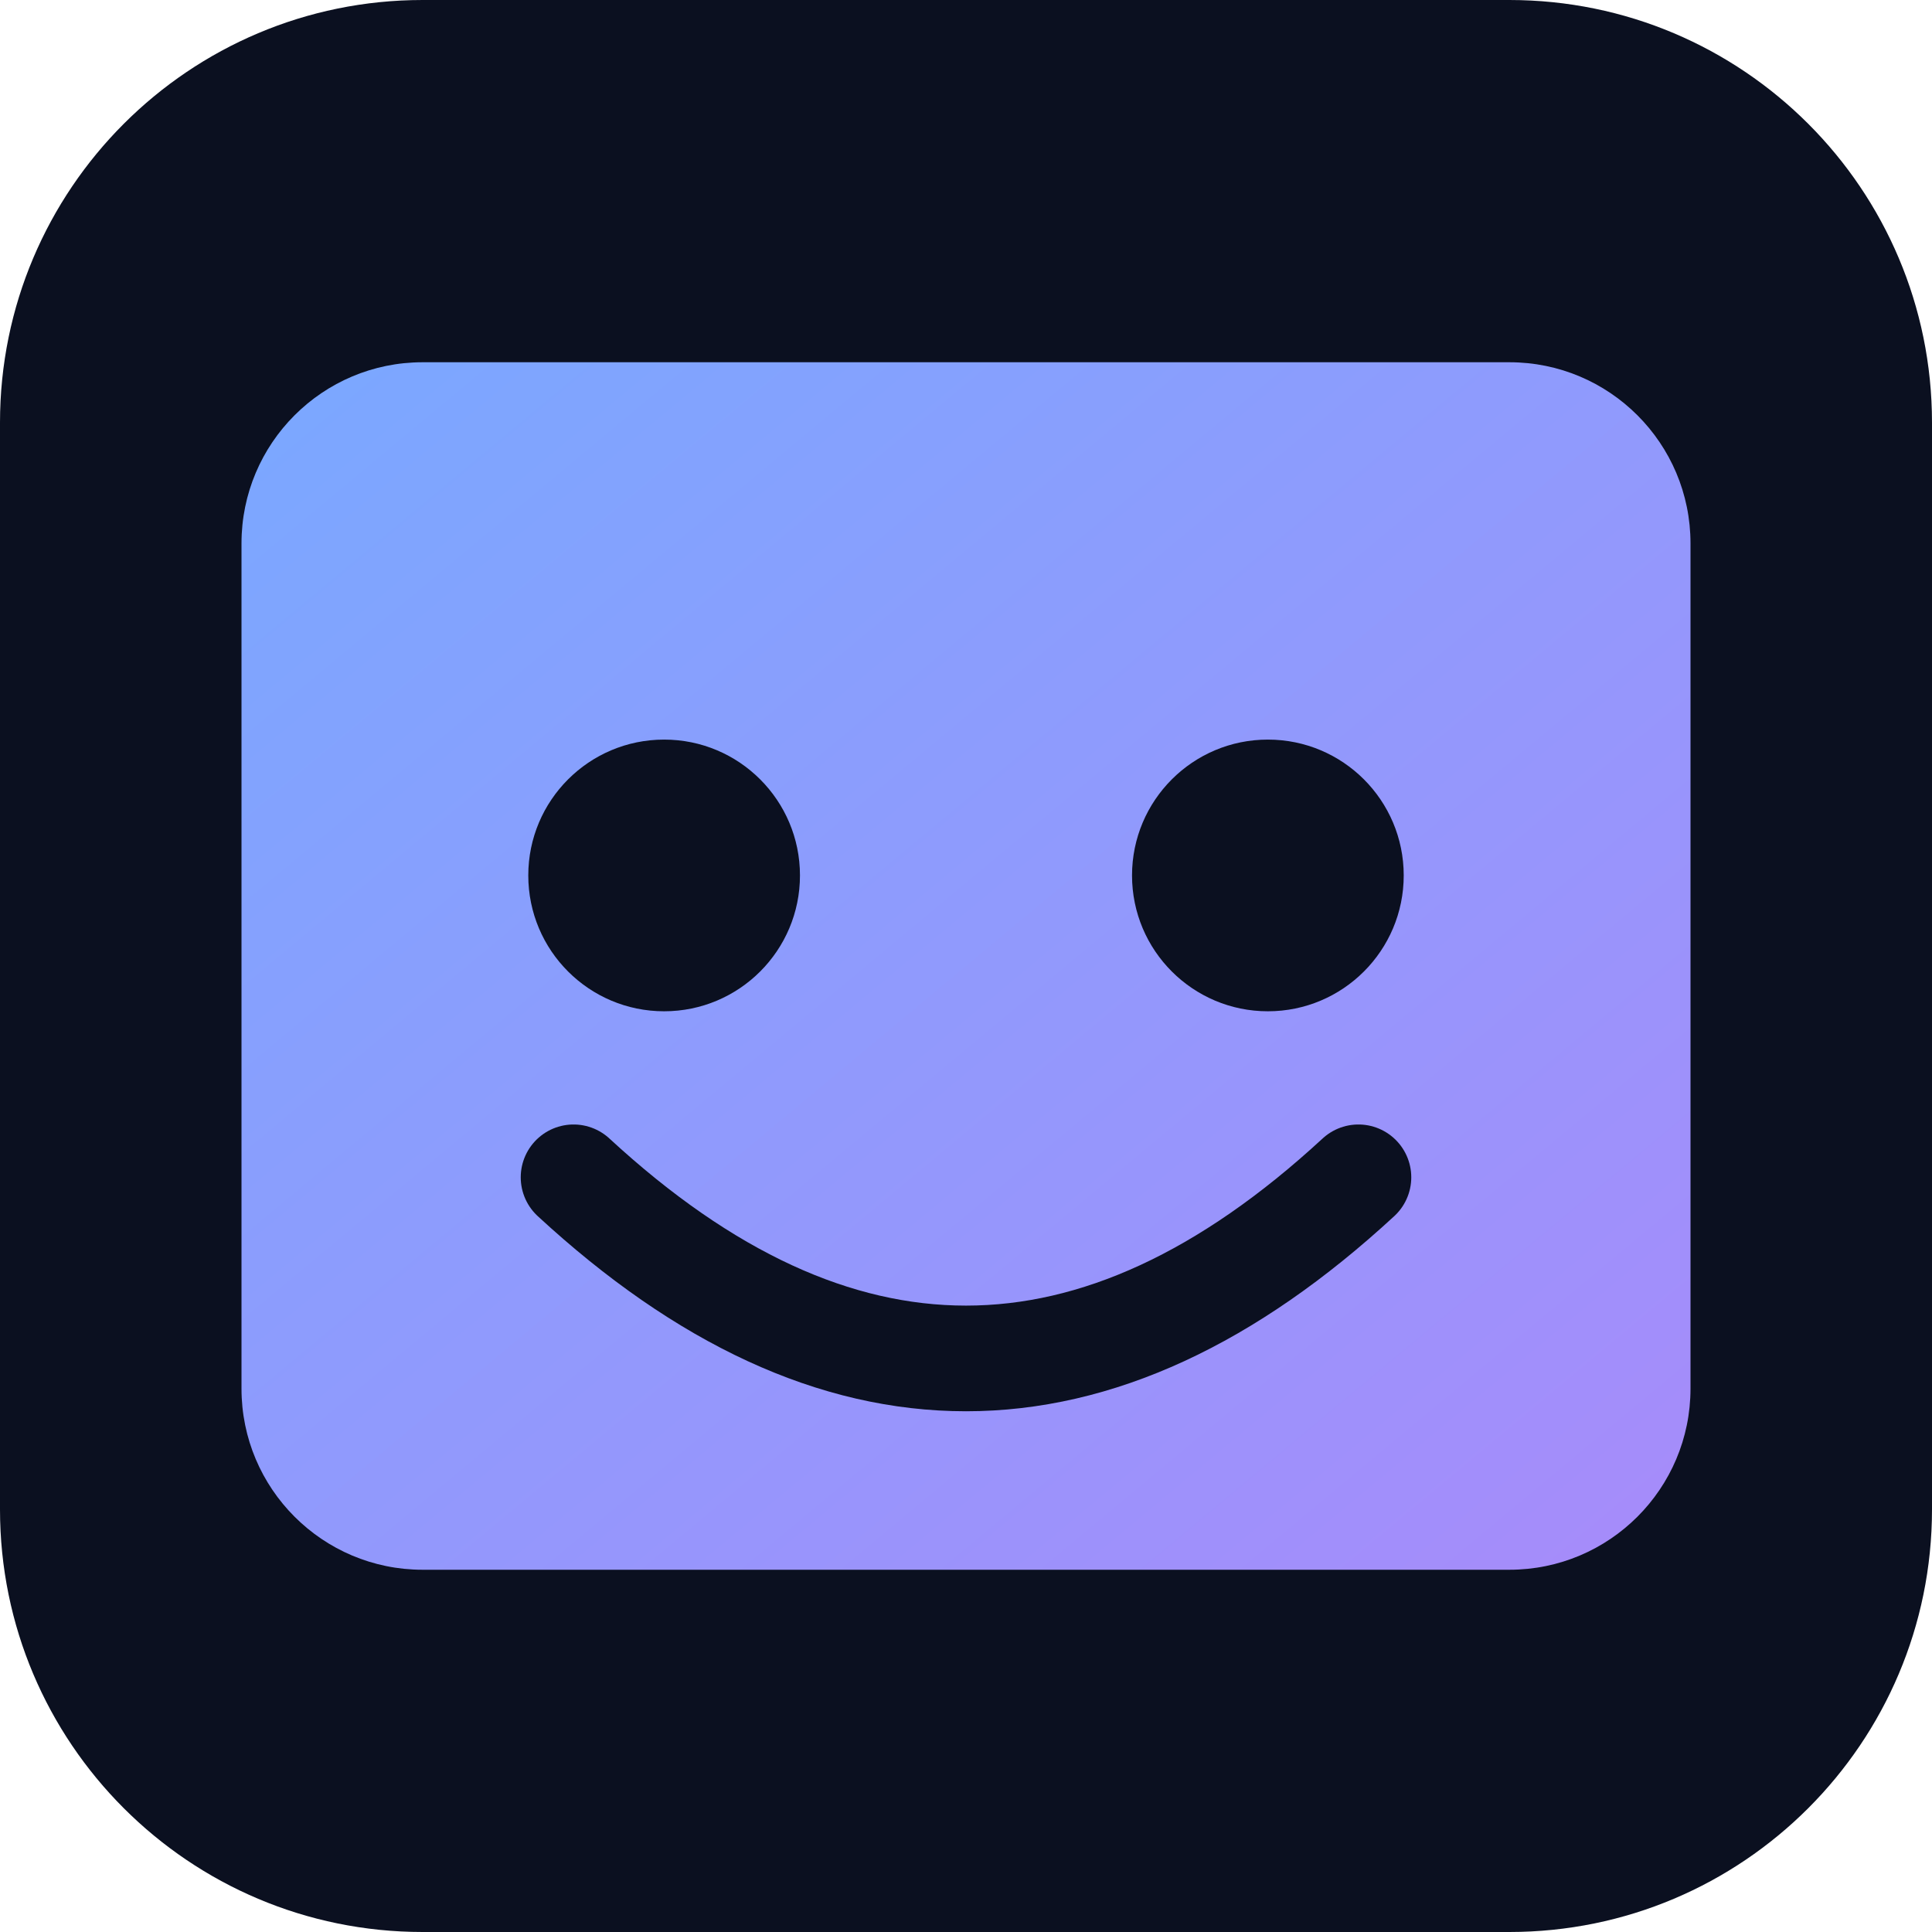
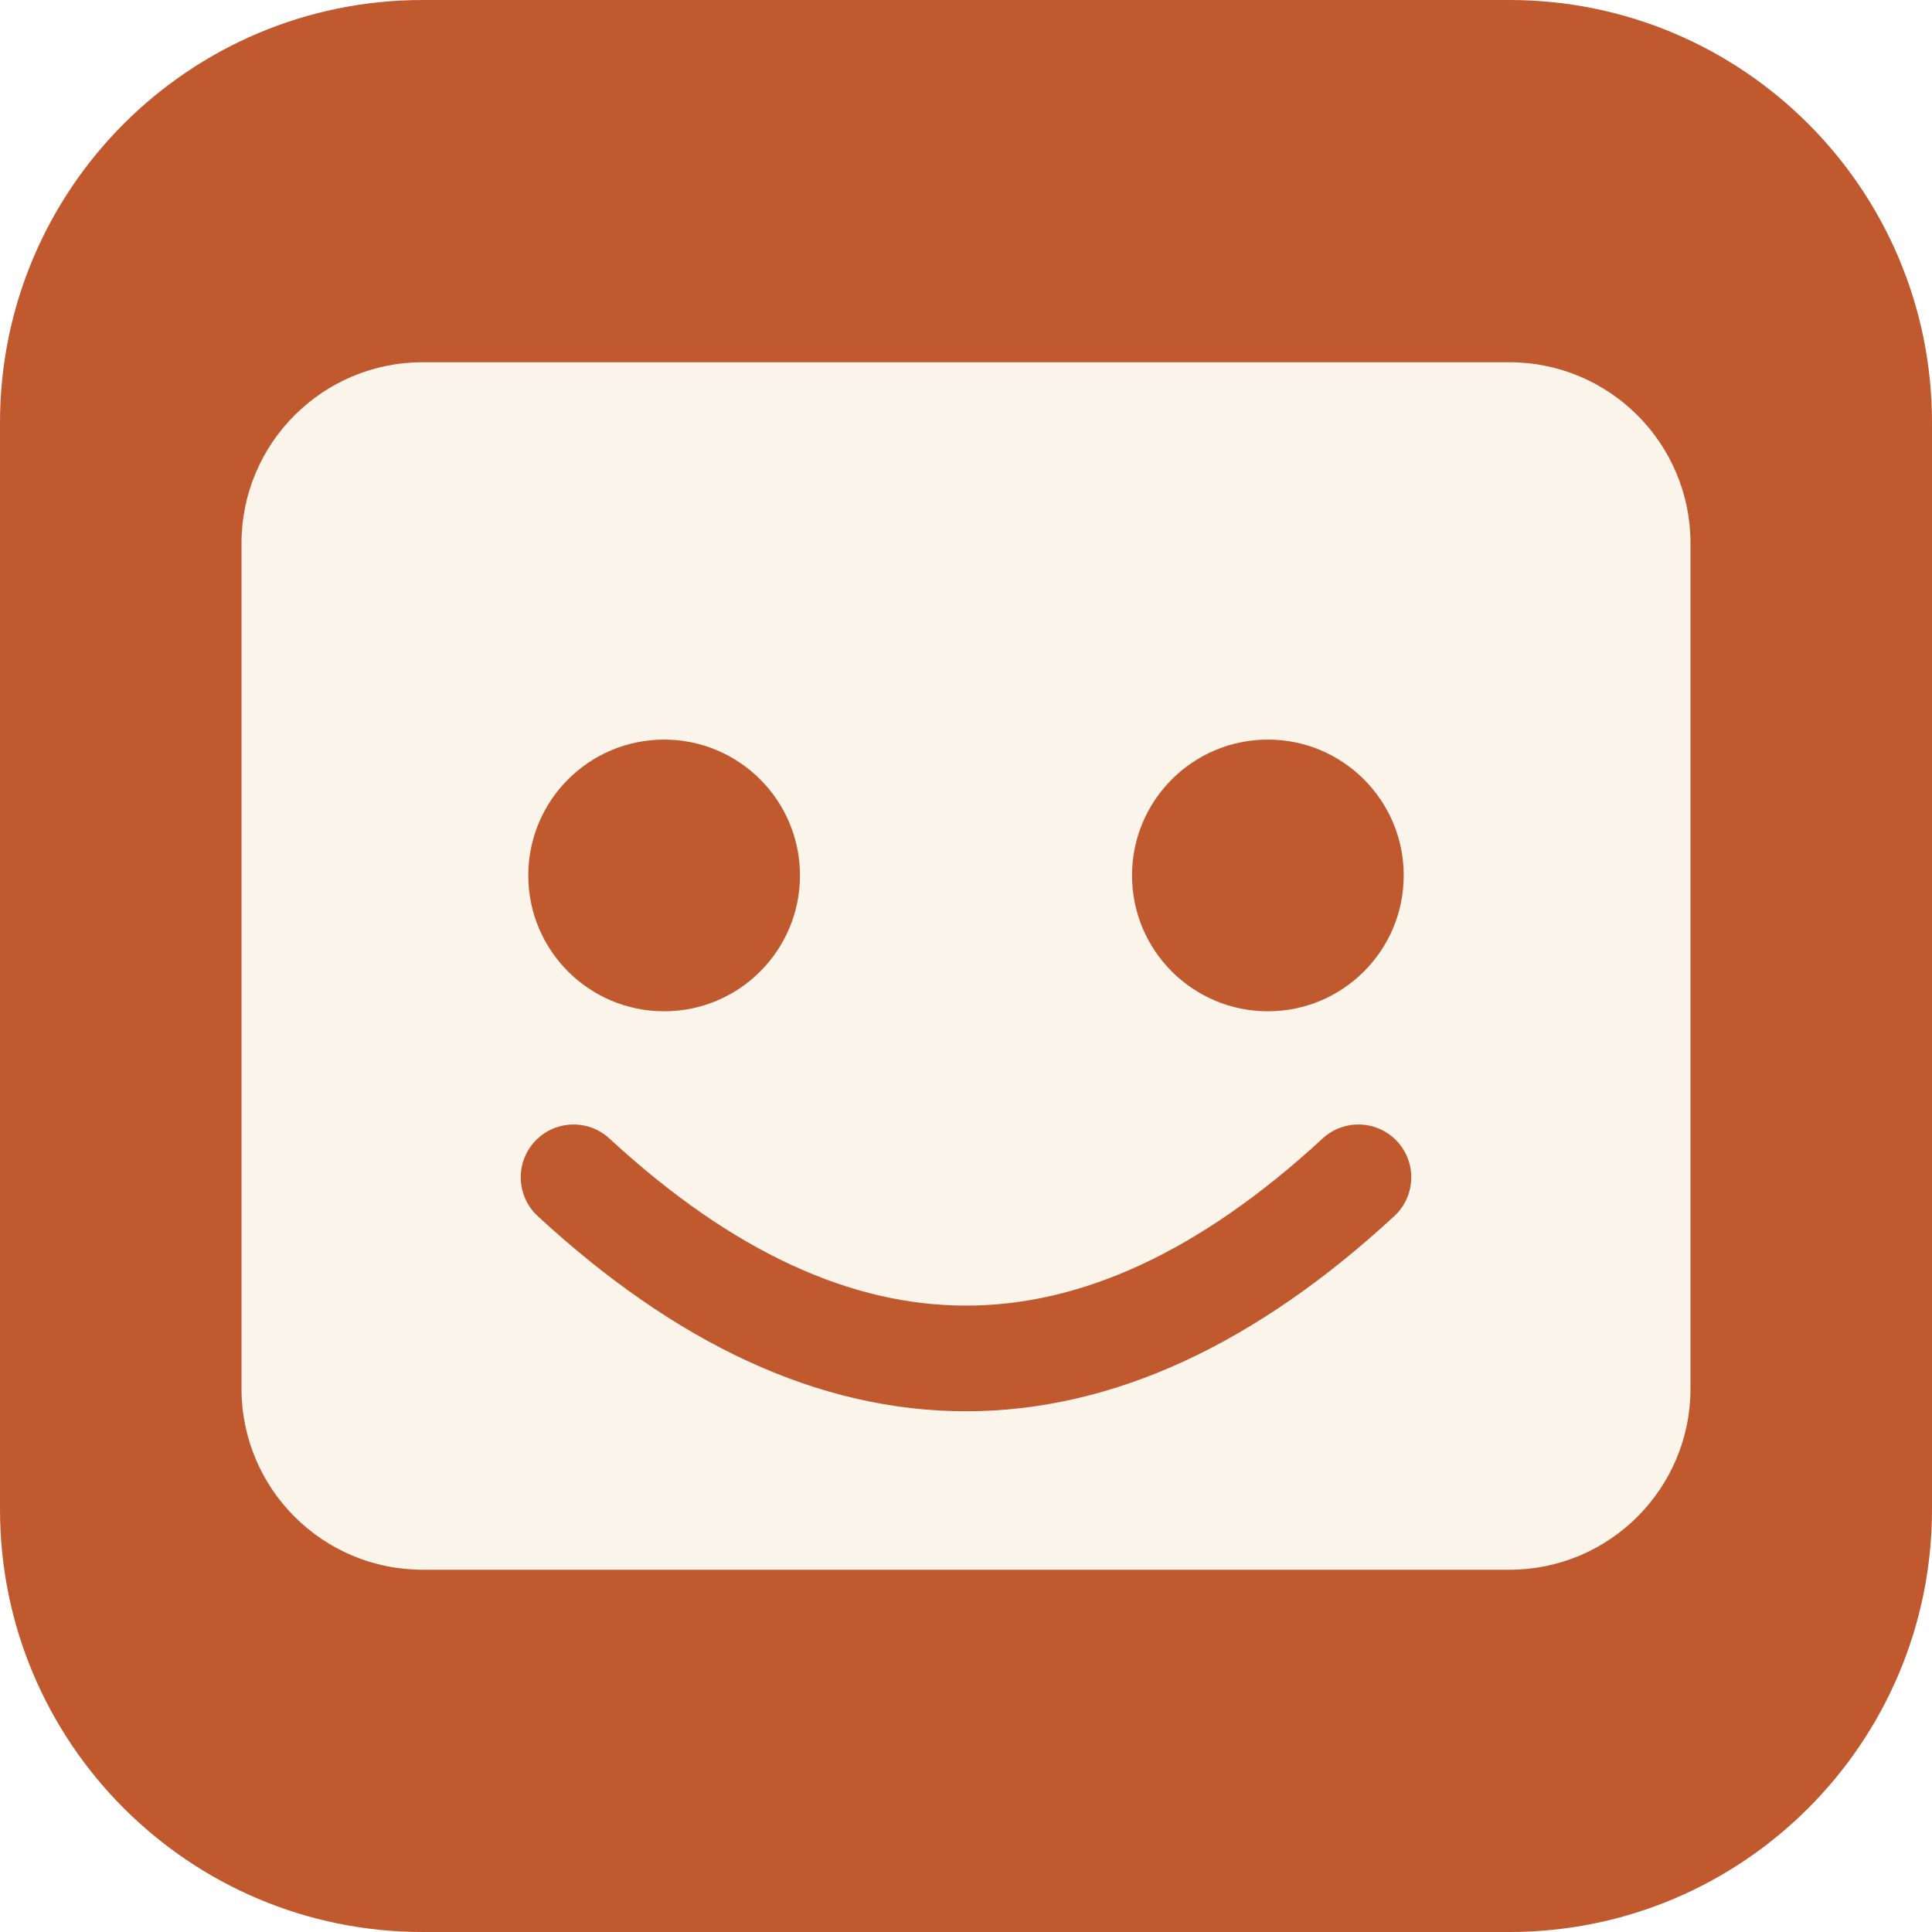
<svg xmlns="http://www.w3.org/2000/svg" viewBox="0 0 512 512">
-   <defs>
-     <linearGradient id="g" x1="0" y1="0" x2="1" y2="1">
-       <stop offset="0%" stop-color="#7aa8ff" />
-       <stop offset="100%" stop-color="#a78bfa" />
-     </linearGradient>
-   </defs>
-   <rect width="512" height="512" rx="112" fill="#0b1020" />
-   <rect x="64" y="96" width="384" height="320" rx="48" fill="url(#g)" />
-   <circle cx="176" cy="232" r="36" fill="#0b1020" />
-   <circle cx="336" cy="232" r="36" fill="#0b1020" />
-   <path d="M152 312 q104 96 208 0" stroke="#0b1020" stroke-width="28" stroke-linecap="round" fill="none" />
+   <rect width="512" height="512" rx="112" fill="#C1592F" />
+   <rect x="64" y="96" width="384" height="320" rx="48" fill="#FAF4EA" />
+   <circle cx="176" cy="232" r="36" fill="#C1592F" />
+   <circle cx="336" cy="232" r="36" fill="#C1592F" />
+   <path d="M152 312 q104 96 208 0" stroke="#C1592F" stroke-width="28" stroke-linecap="round" fill="none" />
</svg>
